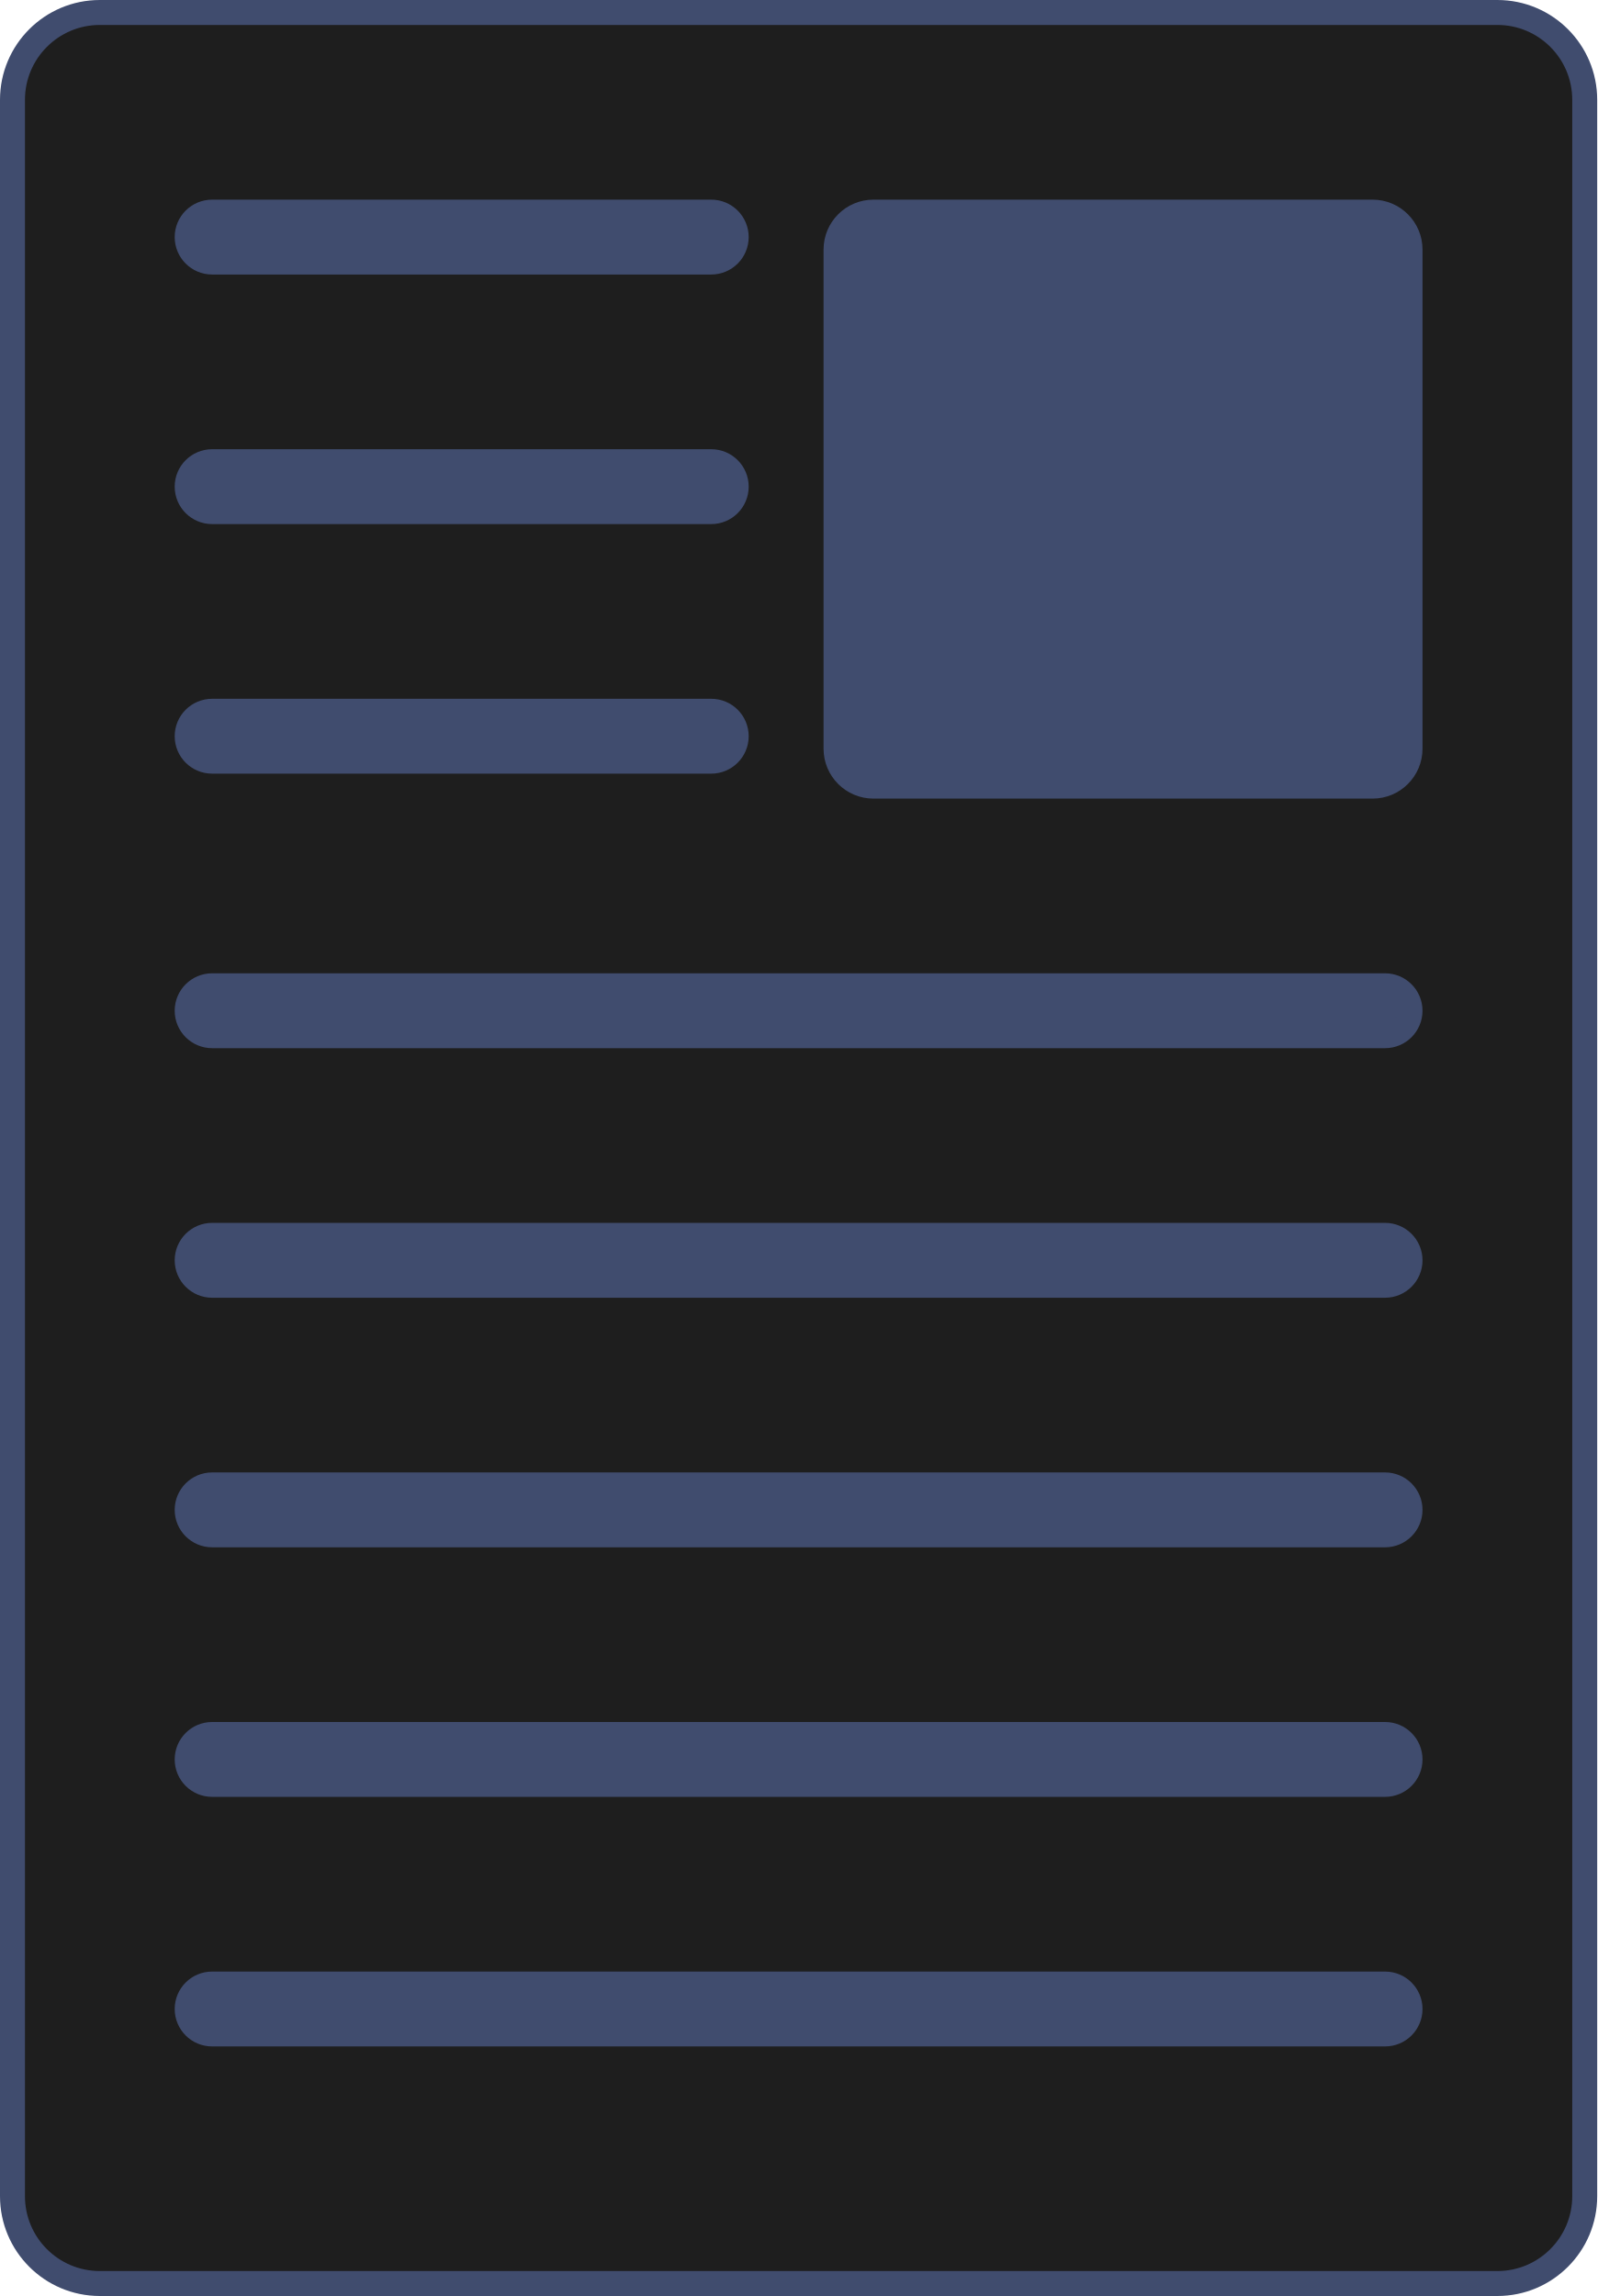
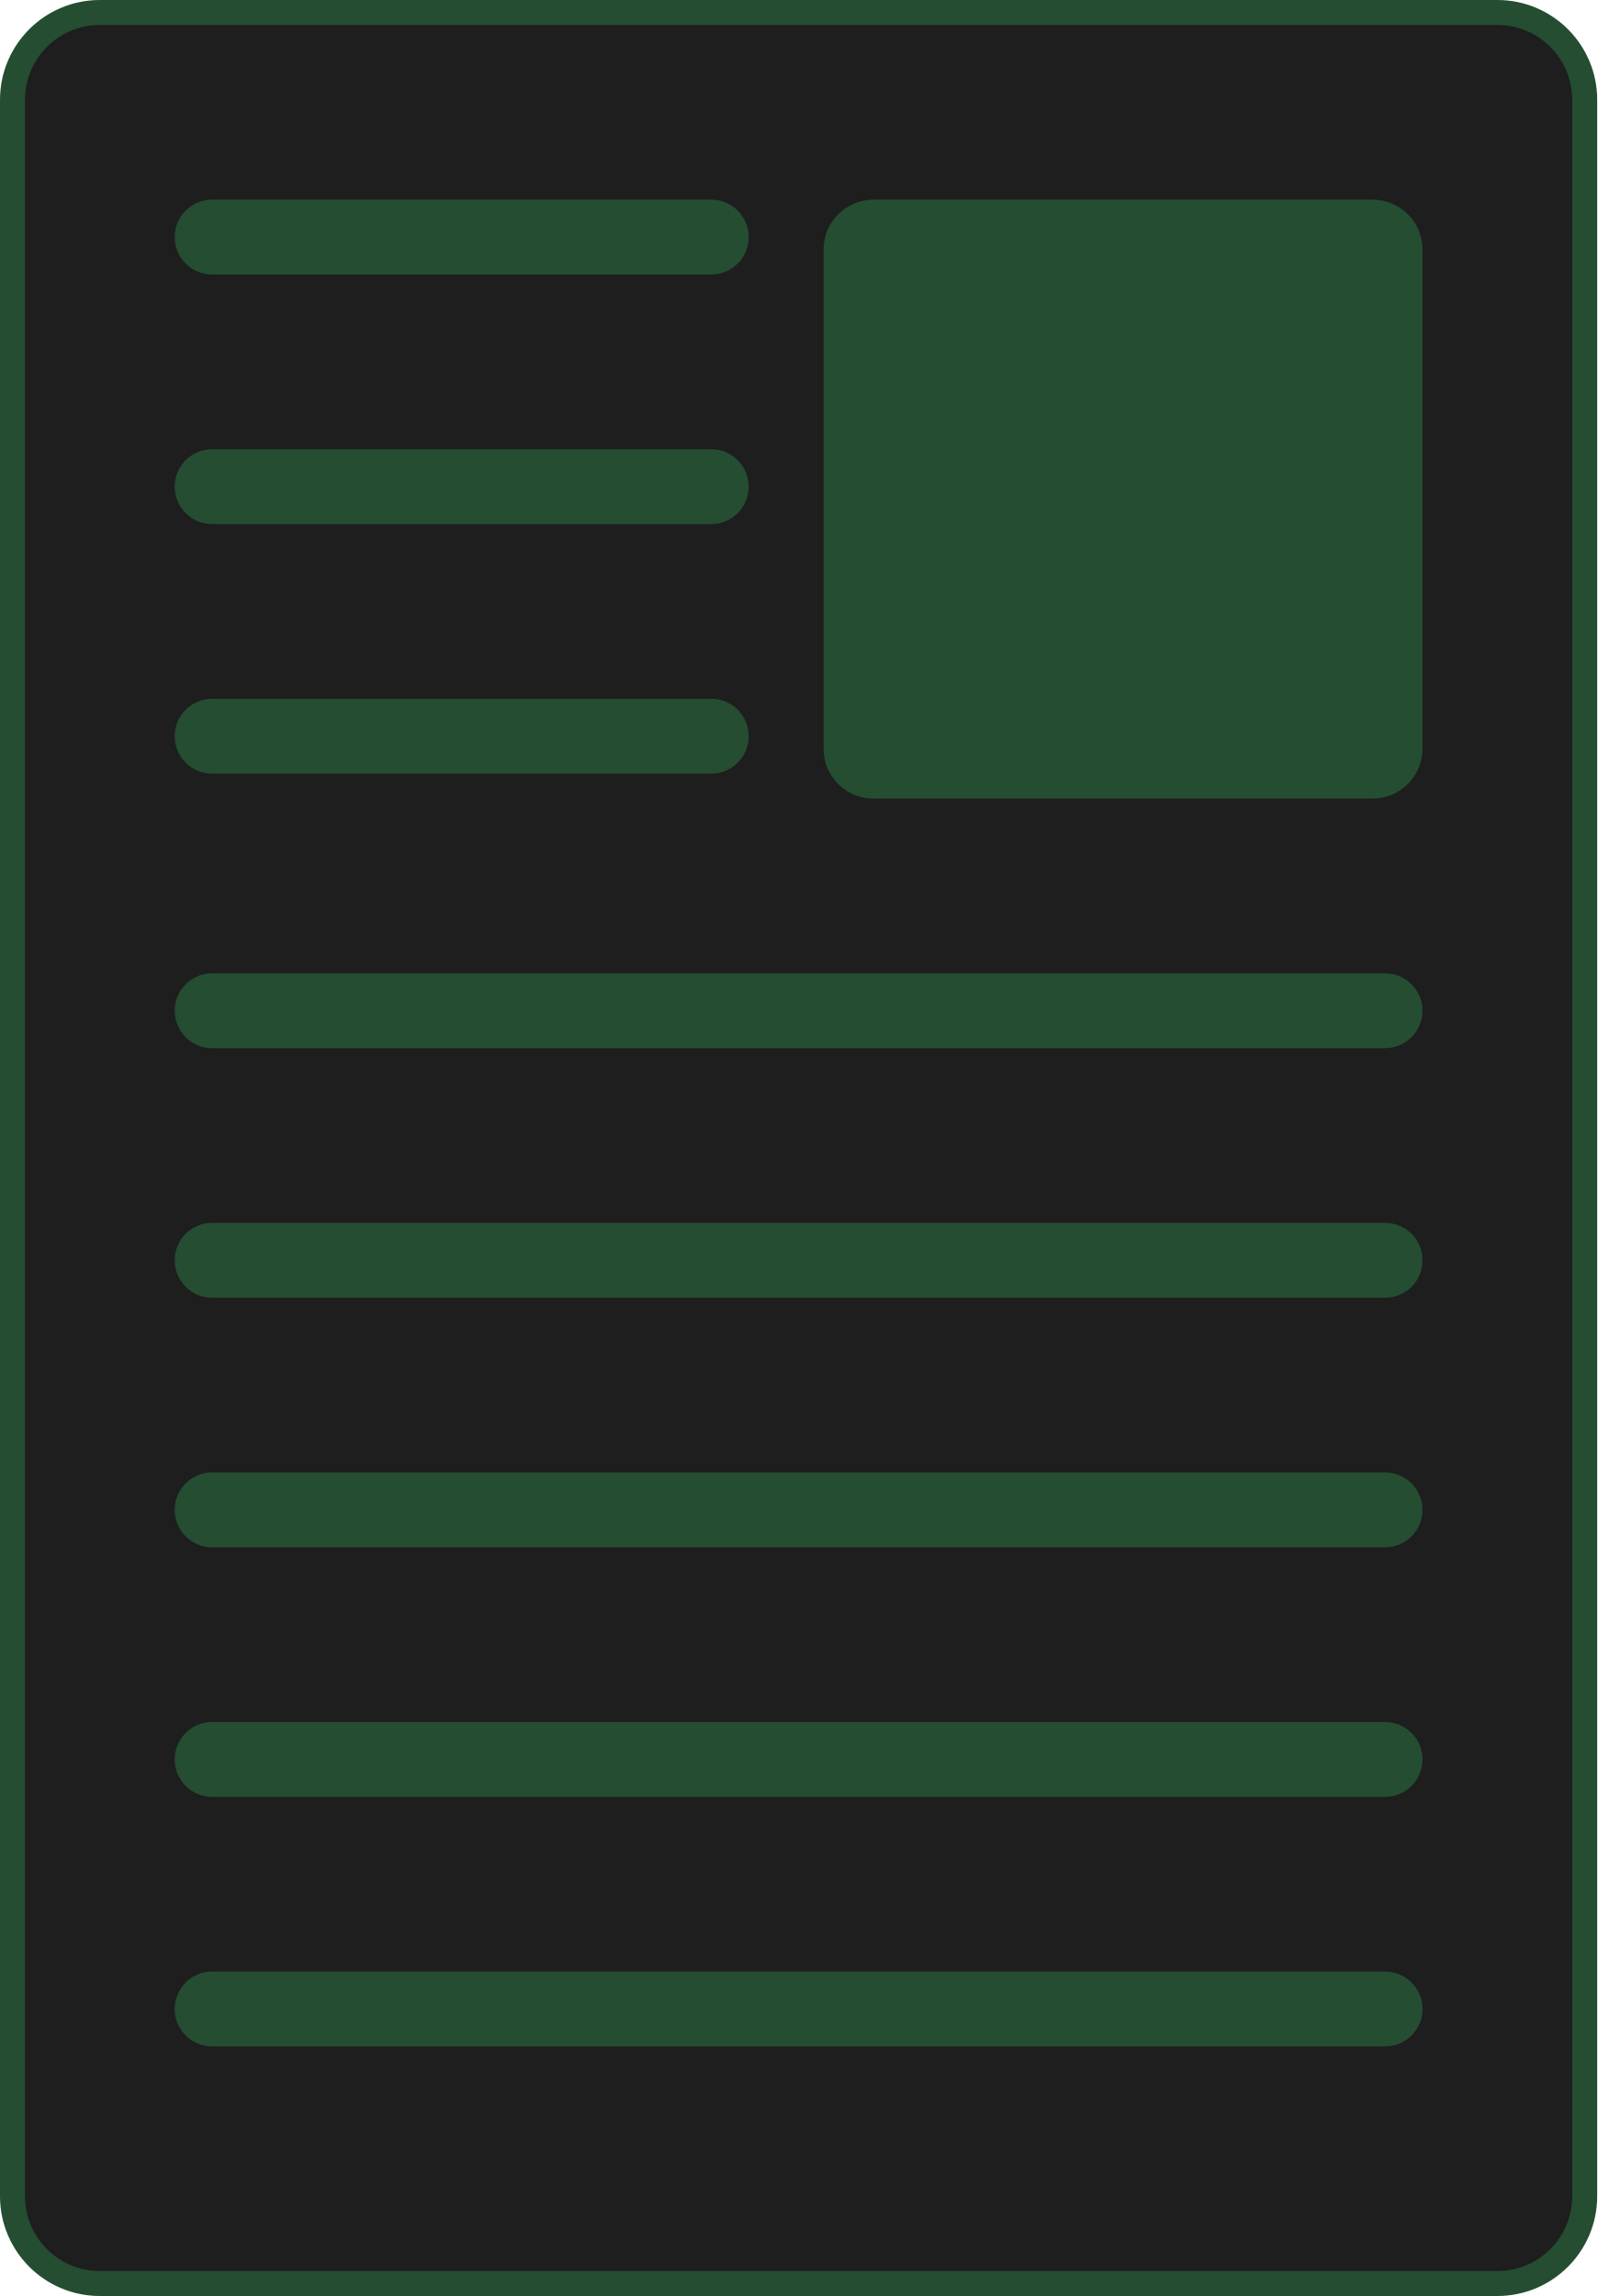
<svg xmlns="http://www.w3.org/2000/svg" width="64" height="92" viewBox="0 0 64 92" fill="none">
-   <rect x="0.5" y="0.5" width="63" height="91" rx="3.5" fill="#1E1E1E" stroke="#404C6E" />
-   <rect x="33" y="8" width="24" height="24" rx="2" fill="#404C6E" />
-   <rect x="7.5" y="39.5" width="49" height="2" rx="1" fill="#404C6E" stroke="#404C6E" />
-   <rect x="7.5" y="49.5" width="49" height="2" rx="1" fill="#404C6E" stroke="#404C6E" />
-   <rect x="7.5" y="59.5" width="49" height="2" rx="1" fill="#404C6E" stroke="#404C6E" />
-   <rect x="7.5" y="69.5" width="49" height="2" rx="1" fill="#404C6E" stroke="#404C6E" />
-   <rect x="7.5" y="79.5" width="49" height="2" rx="1" fill="#404C6E" stroke="#404C6E" />
-   <rect x="7.5" y="8.5" width="22" height="2" rx="1" fill="#404C6E" stroke="#404C6E" />
-   <rect x="7.5" y="18.5" width="22" height="2" rx="1" fill="#404C6E" stroke="#404C6E" />
-   <rect x="7.5" y="28.5" width="22" height="2" rx="1" fill="#404C6E" stroke="#404C6E" />
+   <rect x="0.5" y="0.5" width="63" height="91" rx="3.5" fill="#1E1E1E" stroke="#254D32" />
+   <rect x="33" y="8" width="24" height="24" rx="2" fill="#254D32" />
+   <rect x="7.5" y="39.5" width="49" height="2" rx="1" fill="#254D32" stroke="#254D32" />
+   <rect x="7.5" y="49.5" width="49" height="2" rx="1" fill="#254D32" stroke="#254D32" />
+   <rect x="7.5" y="59.5" width="49" height="2" rx="1" fill="#254D32" stroke="#254D32" />
+   <rect x="7.5" y="69.5" width="49" height="2" rx="1" fill="#254D32" stroke="#254D32" />
+   <rect x="7.5" y="79.5" width="49" height="2" rx="1" fill="#254D32" stroke="#254D32" />
+   <rect x="7.5" y="8.5" width="22" height="2" rx="1" fill="#254D32" stroke="#254D32" />
+   <rect x="7.5" y="18.5" width="22" height="2" rx="1" fill="#254D32" stroke="#254D32" />
+   <rect x="7.5" y="28.5" width="22" height="2" rx="1" fill="#254D32" stroke="#254D32" />
</svg>
